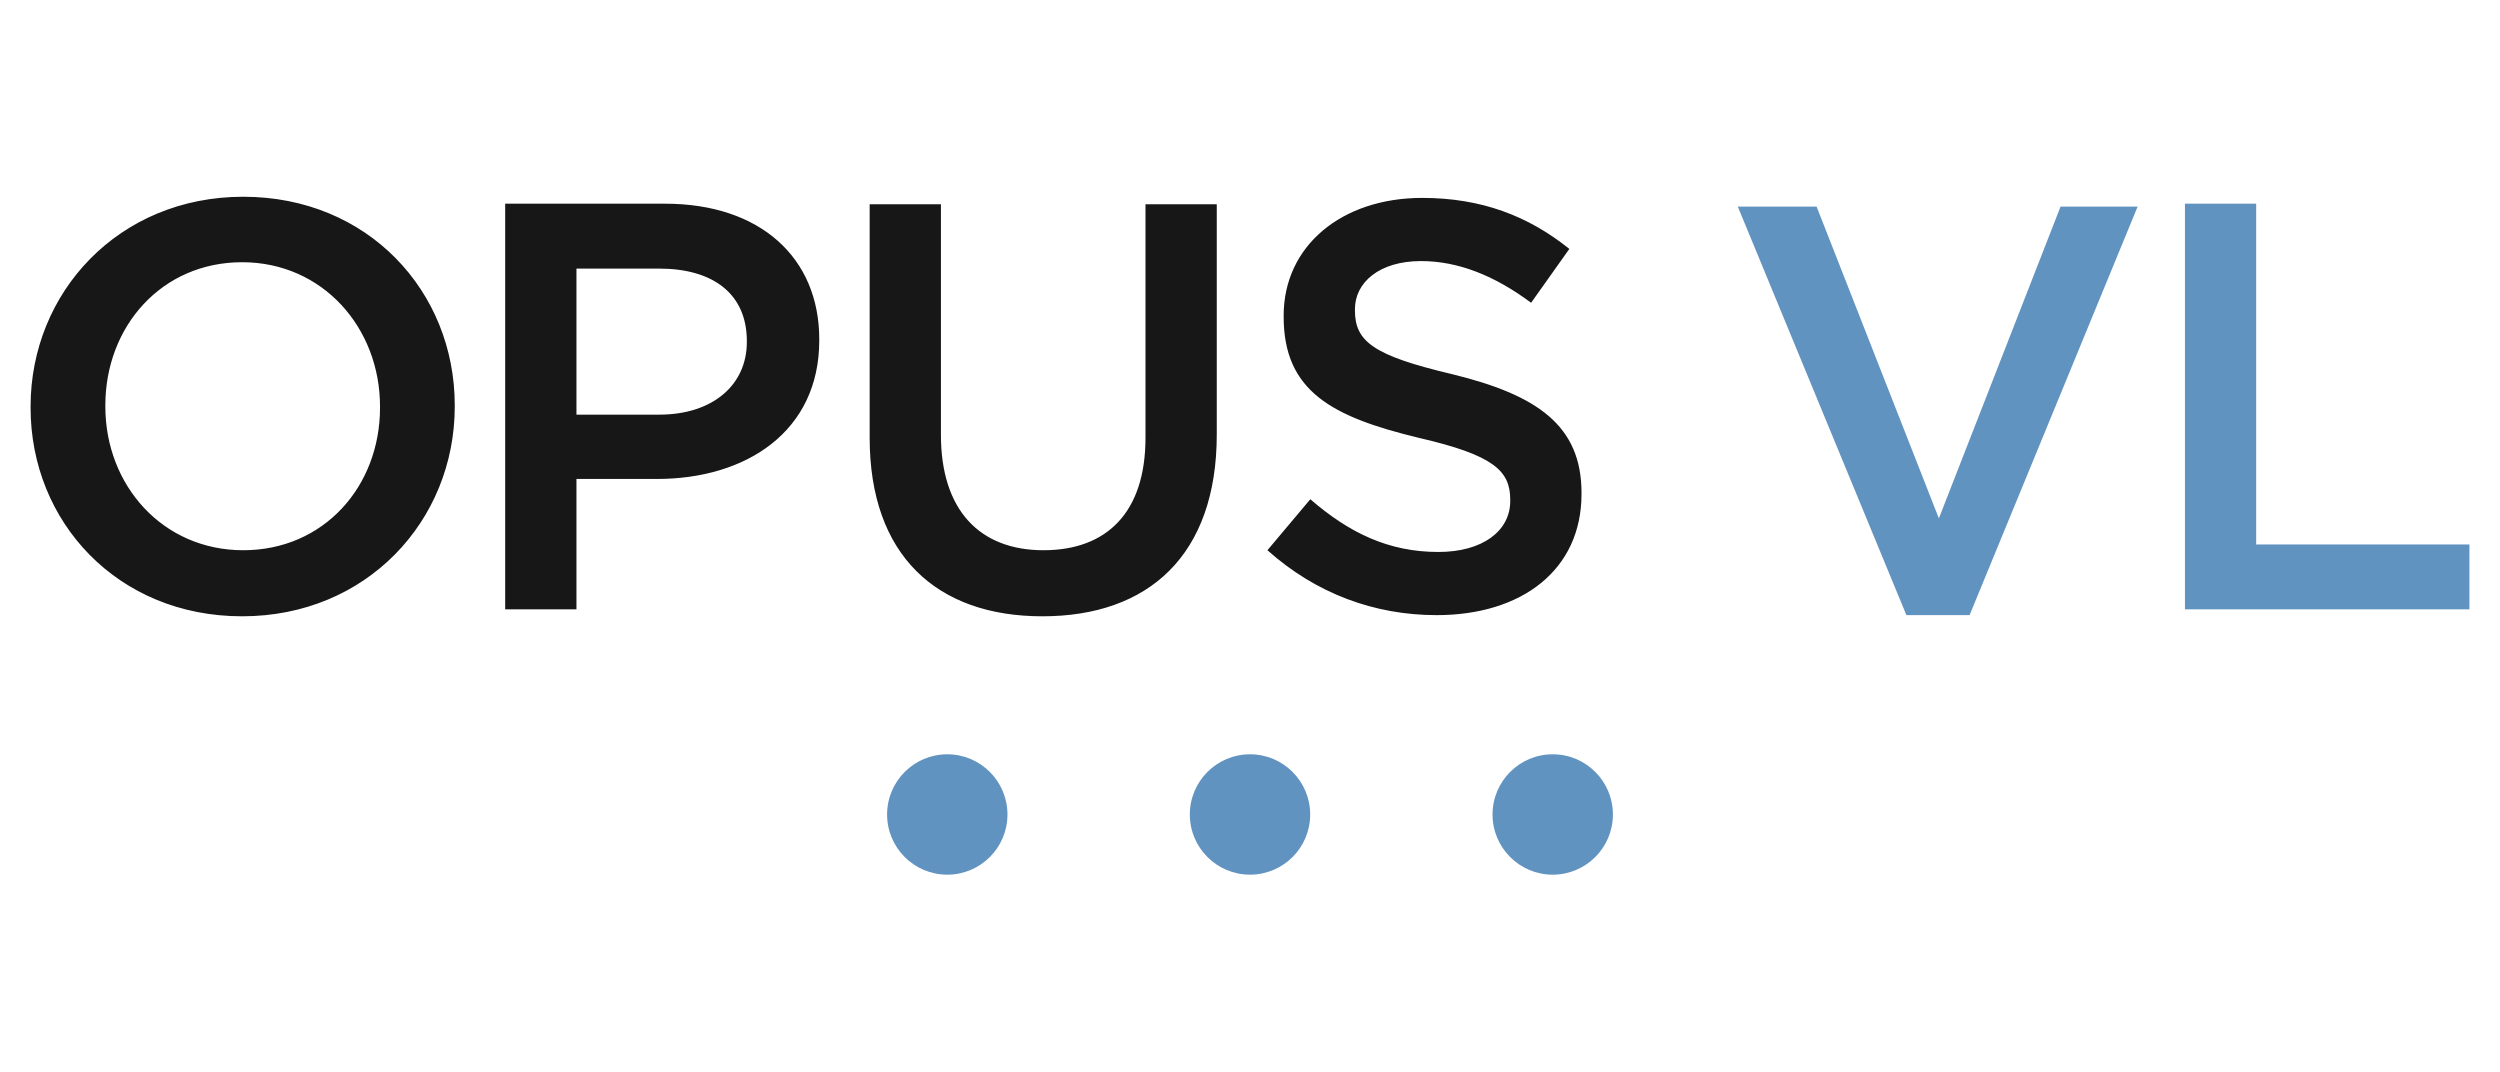
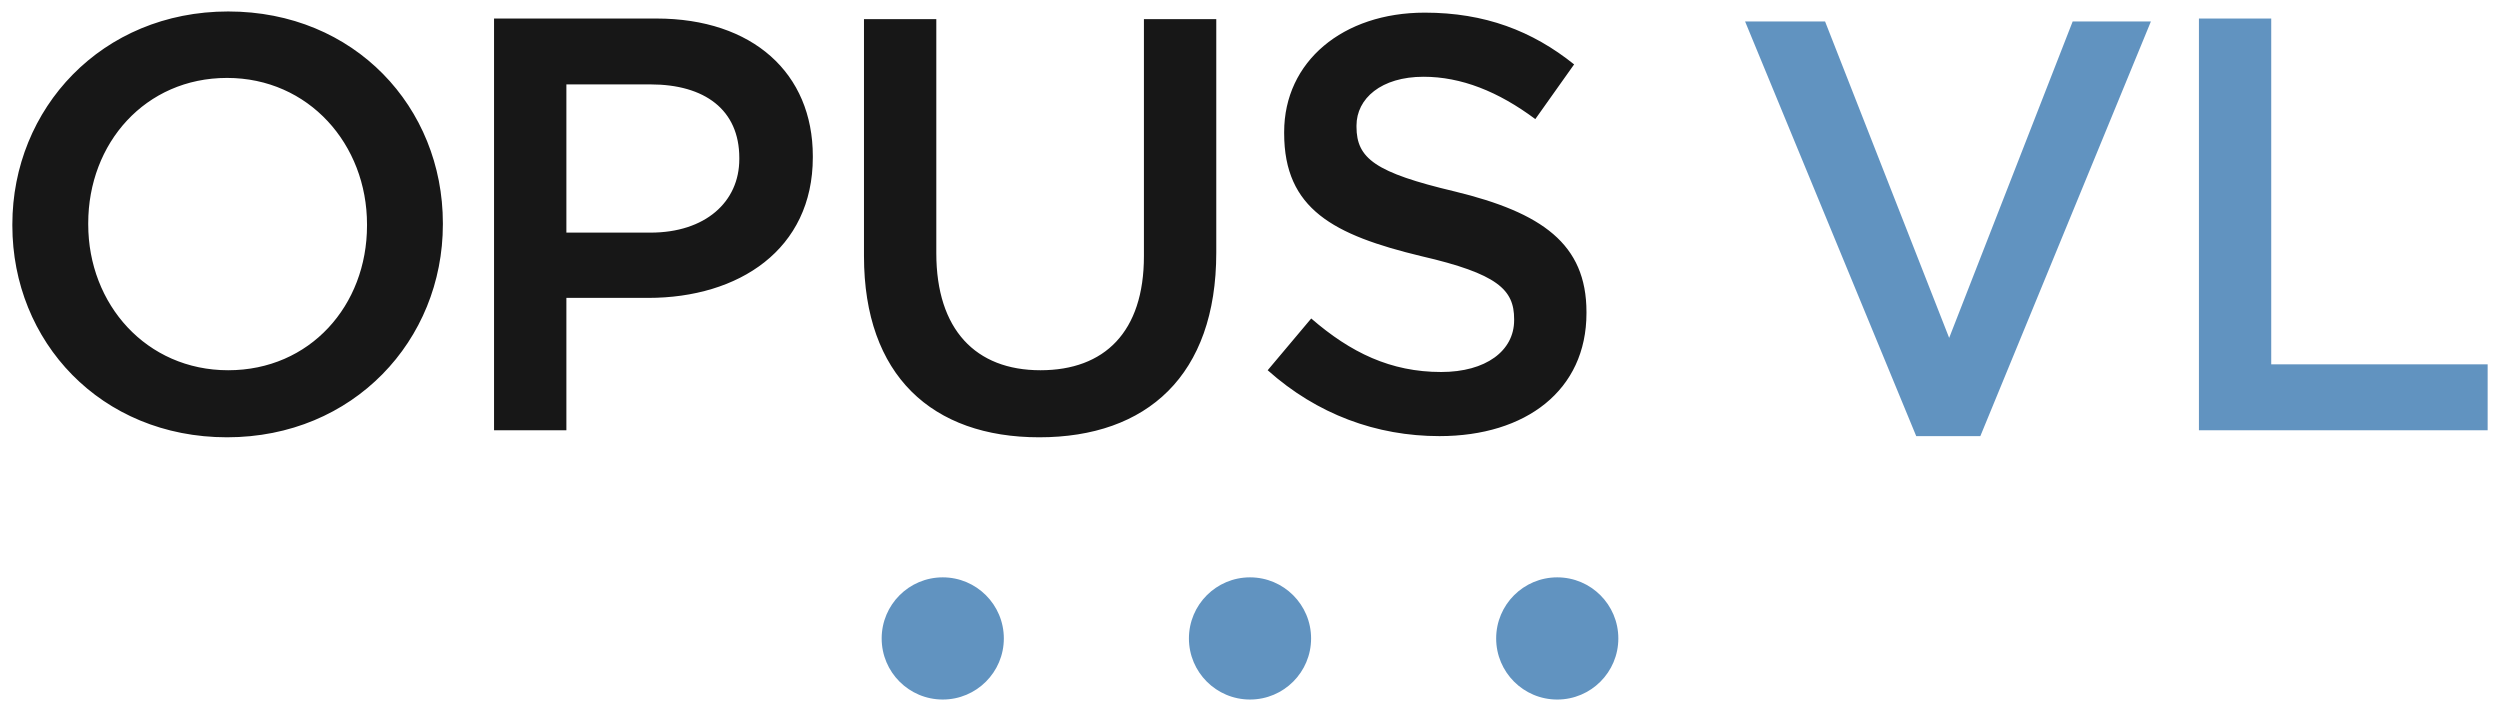
- <svg xmlns="http://www.w3.org/2000/svg" style="isolation:isolate" viewBox="0 0 560 240">
+ <svg xmlns="http://www.w3.org/2000/svg" style="isolation:isolate" viewBox="0 0 436 124">
  <defs>
-     <clipPath id="a">
-       <path d="M0 0h560v240H0z" />
+     <clipPath id="_clipPath_1wN3KbSeWJaprcxRGqDZ32PwAOueLDdo">
+       <path d="M0 0h436v124H0z" />
    </clipPath>
  </defs>
-   <g clip-path="url(#a)">
-     <path fill="rgb(97,147,192)" d="M293.483 182.445c0 7.447-6.038 13.482-13.481 13.482-7.447 0-13.482-6.035-13.482-13.482 0-7.443 6.035-13.484 13.482-13.484 7.443 0 13.481 6.041 13.481 13.484zm67.808 0c0 7.447-6.037 13.484-13.483 13.484-7.442 0-13.48-6.037-13.48-13.484s6.038-13.484 13.48-13.484c7.446 0 13.483 6.037 13.483 13.484zm-135.619 0c0 7.447-6.038 13.482-13.483 13.482s-13.48-6.035-13.48-13.482c0-7.443 6.035-13.484 13.48-13.484s13.483 6.041 13.483 13.484z" />
-     <path fill="rgb(23,23,23)" d="M85.124 91.322v-.263c0-17.651-12.851-32.321-30.894-32.321-18.045 0-30.634 14.41-30.634 32.065v.256c0 17.657 12.849 32.193 30.891 32.193 18.045 0 30.637-14.279 30.637-31.93zm-78.274 0v-.263c0-25.568 19.73-46.988 47.637-46.988 27.911 0 47.38 21.16 47.38 46.732v.256c0 25.575-19.73 46.992-47.637 46.992-27.909 0-47.38-21.16-47.38-46.729zm140.838 1.557c12.072 0 19.602-6.75 19.602-16.227v-.26c0-10.644-7.659-16.224-19.602-16.224h-18.562v32.711h18.562zm-34.528-47.25h35.827c21.286 0 34.528 12.073 34.528 30.375v.26c0 20.377-16.354 31.022-36.346 31.022h-18.043v29.209H113.16V45.629zm81.645 52.44V45.758h15.963V97.42c0 16.875 8.698 25.832 22.976 25.832 14.151 0 22.845-8.44 22.845-25.183V45.758h15.967v51.531c0 27.131-15.319 40.762-39.071 40.762-23.624 0-38.68-13.631-38.68-39.982zm89.099 25.183l9.608-11.423c8.694 7.528 17.522 11.812 28.686 11.812 9.865 0 16.096-4.672 16.096-11.422v-.259c0-6.49-3.636-9.997-20.51-13.891-19.341-4.671-30.245-10.382-30.245-27.127v-.26c0-15.578 12.98-26.351 31.024-26.351 13.241 0 23.753 4.023 32.97 11.423l-8.565 12.07c-8.179-6.099-16.355-9.343-24.665-9.343-9.348 0-14.799 4.8-14.799 10.773v.26c0 7.009 4.155 10.124 21.681 14.279 19.21 4.671 29.074 11.552 29.074 26.611v.257c0 17.006-13.368 27.13-32.449 27.13-13.891 0-27.002-4.802-37.906-14.539z" />
-     <path fill="rgb(97,147,192)" d="M389.264 46.277h17.654l27.388 69.837 27.258-69.837h17.266l-37.644 91.514h-14.151l-37.771-91.514zm100.165-.648h15.956v76.325h47.765v14.541h-63.721V45.629z" />
+   <g clip-path="url(#_clipPath_1wN3KbSeWJaprcxRGqDZ32PwAOueLDdo)">
+     <path fill="rgb(97,147,192)" d="M228.654 111.345c0 5.884-4.771 10.653-10.652 10.653-5.885 0-10.654-4.769-10.654-10.653 0-5.882 4.769-10.655 10.654-10.655 5.881 0 10.652 4.773 10.652 10.655zm53.583 0c0 5.884-4.77 10.655-10.654 10.655-5.881 0-10.652-4.771-10.652-10.655 0-5.885 4.771-10.655 10.652-10.655 5.884 0 10.654 4.77 10.654 10.655zm-107.168 0c0 5.884-4.771 10.653-10.654 10.653s-10.652-4.769-10.652-10.653c0-5.882 4.769-10.655 10.652-10.655 5.883 0 10.654 4.773 10.654 10.655z" />
+     <path fill="rgb(23,23,23)" d="M64.007 39.338v-.208c0-13.948-10.155-25.54-24.413-25.54-14.26 0-24.207 11.387-24.207 25.338v.202c0 13.953 10.153 25.44 24.41 25.44 14.259 0 24.21-11.284 24.21-25.232zm-61.853 0v-.208C2.154 18.926 17.744 2 39.797 2c22.056 0 37.44 16.721 37.44 36.928v.202c0 20.21-15.591 37.134-37.643 37.134-22.054 0-37.44-16.721-37.44-36.926zm111.291 1.231c9.54 0 15.49-5.334 15.49-12.823v-.206c0-8.411-6.052-12.82-15.49-12.82H98.778v25.849h14.667zM86.161 3.231h28.311c16.82 0 27.284 9.54 27.284 24.003v.205c0 16.102-12.923 24.514-28.721 24.514H98.778v23.082H86.161V3.231zm64.517 41.439V3.333h12.614v40.824c0 13.335 6.873 20.413 18.156 20.413 11.182 0 18.052-6.67 18.052-19.9V3.333h12.618v40.72c0 21.44-12.106 32.211-30.875 32.211-18.668 0-30.565-10.771-30.565-31.594zm70.407 19.9l7.592-9.027c6.87 5.949 13.846 9.334 22.668 9.334 7.796 0 12.72-3.692 12.72-9.026v-.204c0-5.129-2.874-7.9-16.208-10.977-15.283-3.691-23.9-8.204-23.9-21.436v-.206c0-12.31 10.257-20.823 24.516-20.823 10.463 0 18.77 3.179 26.053 9.027l-6.768 9.538c-6.463-4.82-12.924-7.383-19.491-7.383-7.386 0-11.694 3.793-11.694 8.513v.205c0 5.539 3.283 8 17.133 11.284 15.18 3.691 22.974 9.128 22.974 21.028v.203c0 13.439-10.563 21.439-25.641 21.439-10.977 0-21.338-3.795-29.954-11.489z" />
+     <path fill="rgb(97,147,192)" d="M304.342 3.743h13.95l21.642 55.186 21.54-55.186h13.644l-29.747 72.316h-11.182L304.342 3.743zm79.151-.512h12.609v60.313h37.744v11.491h-50.353V3.231z" />
  </g>
</svg>
